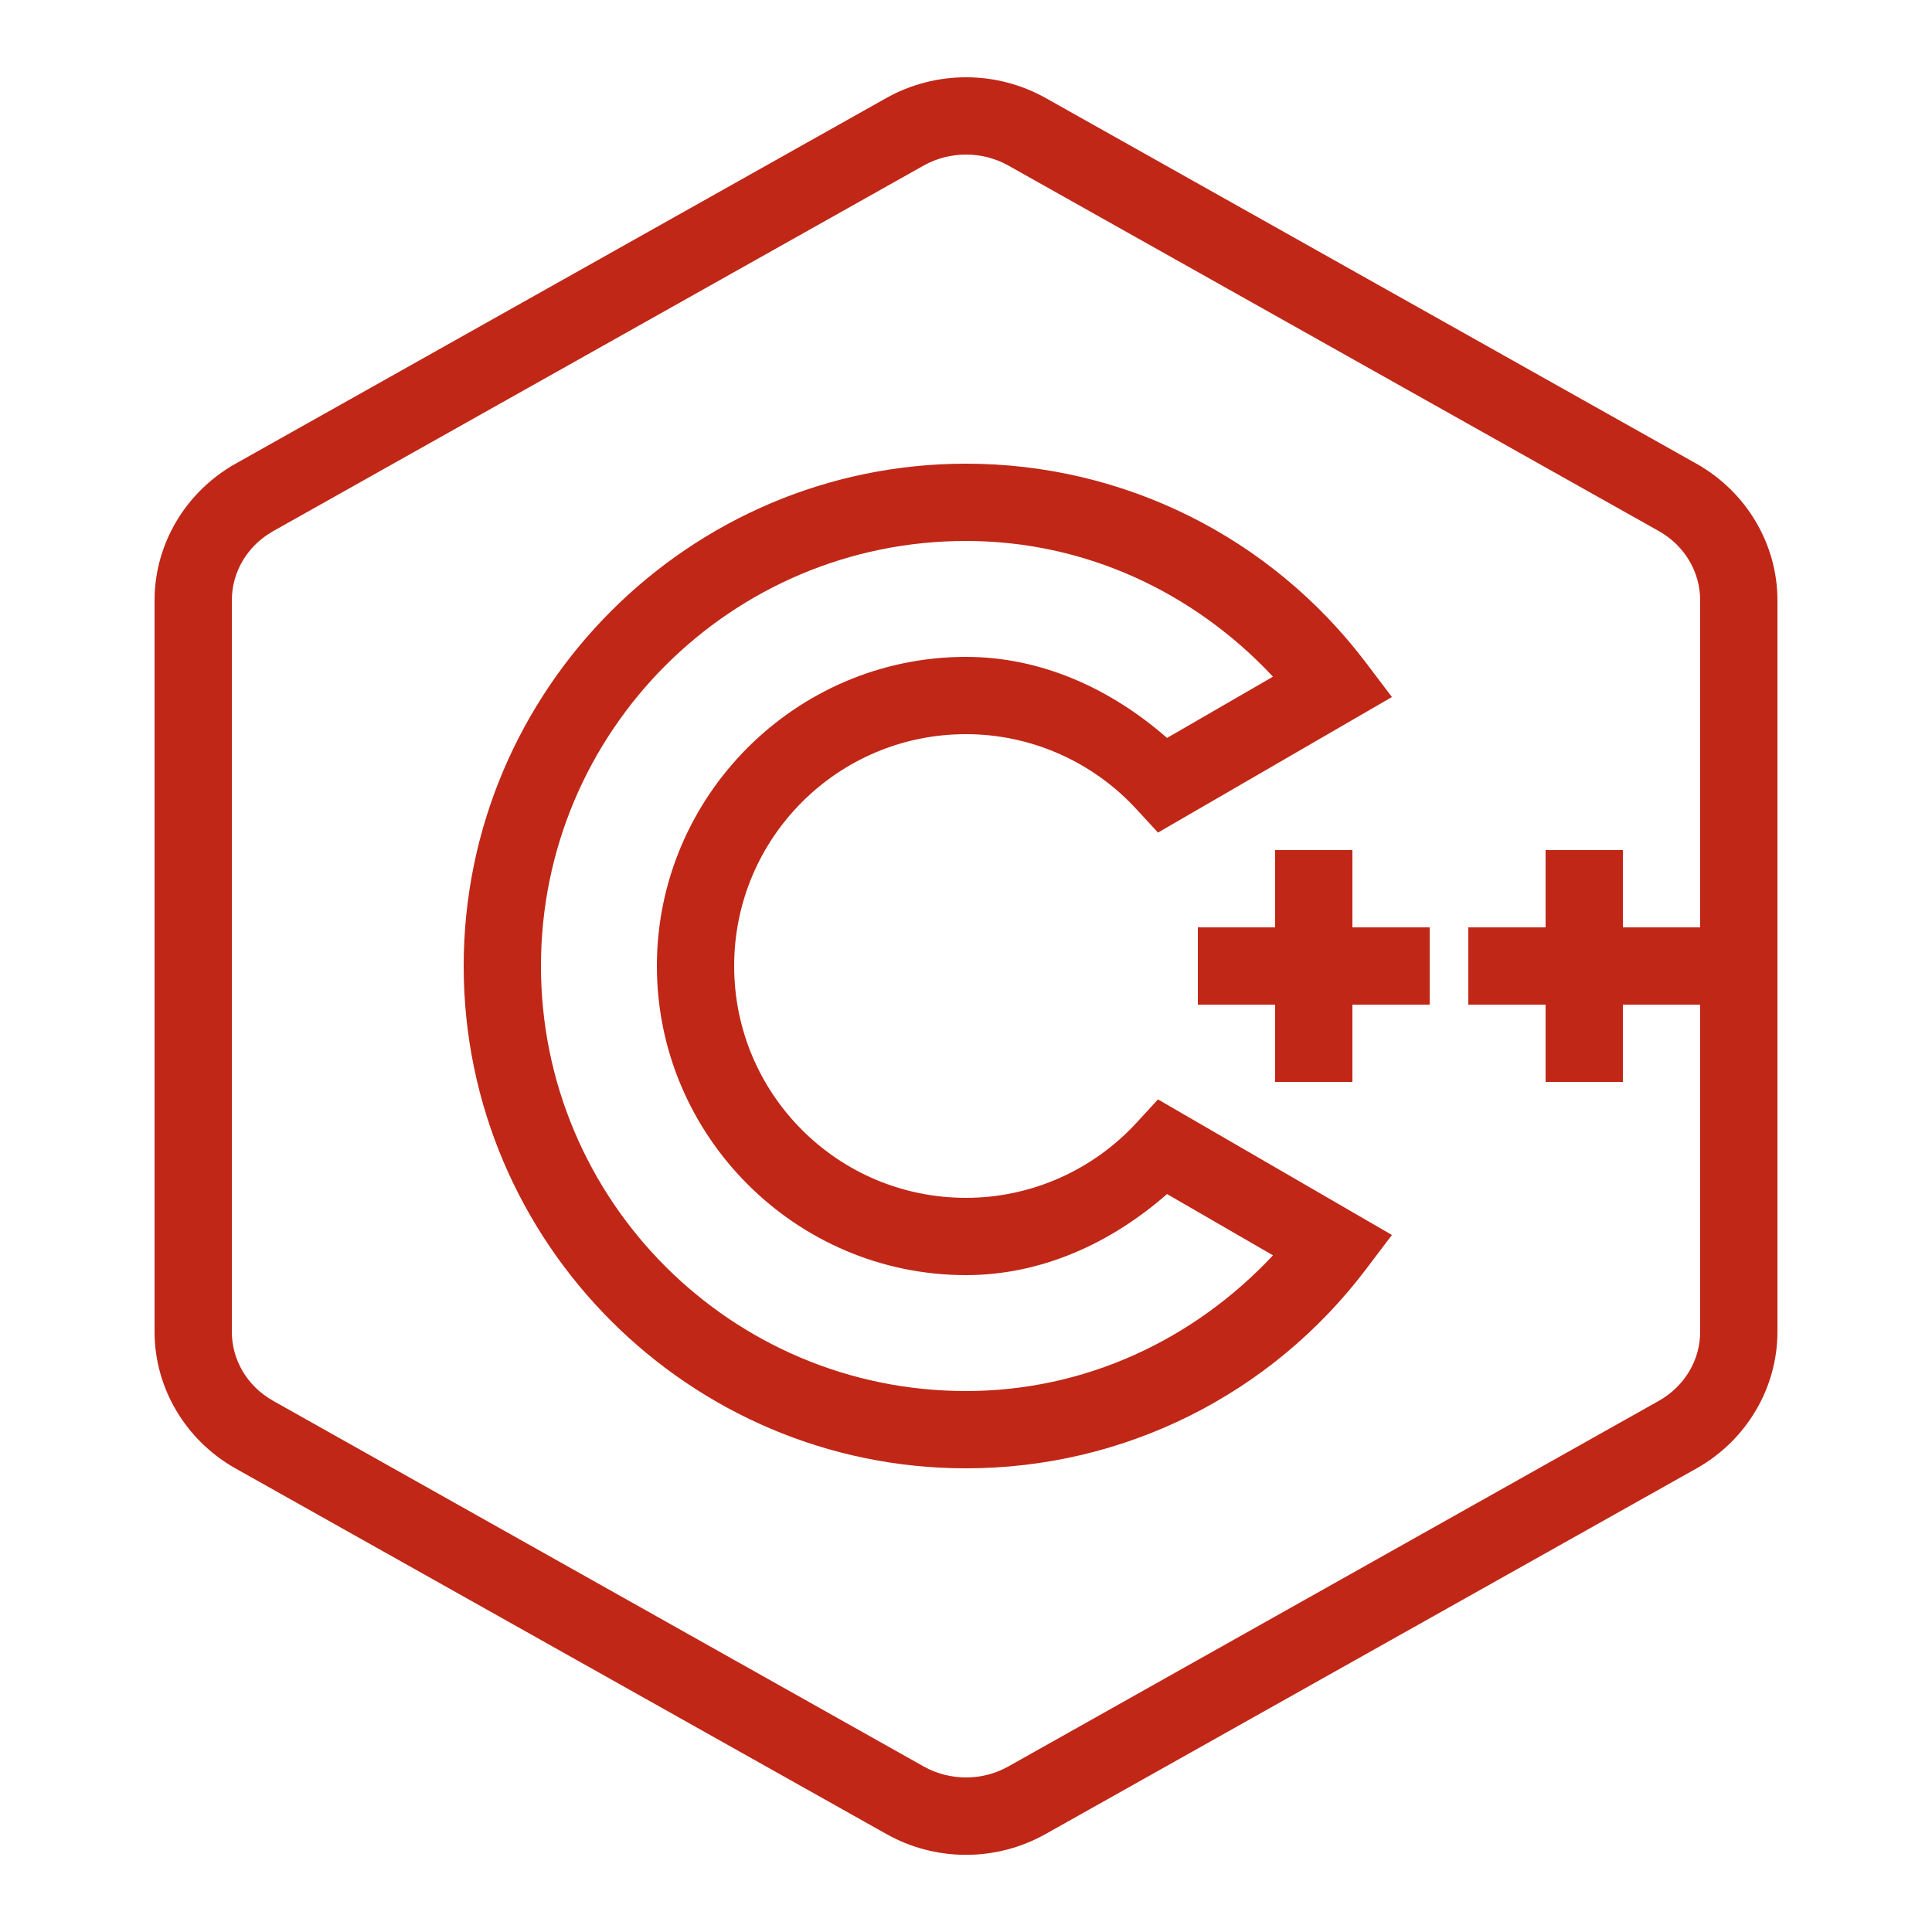
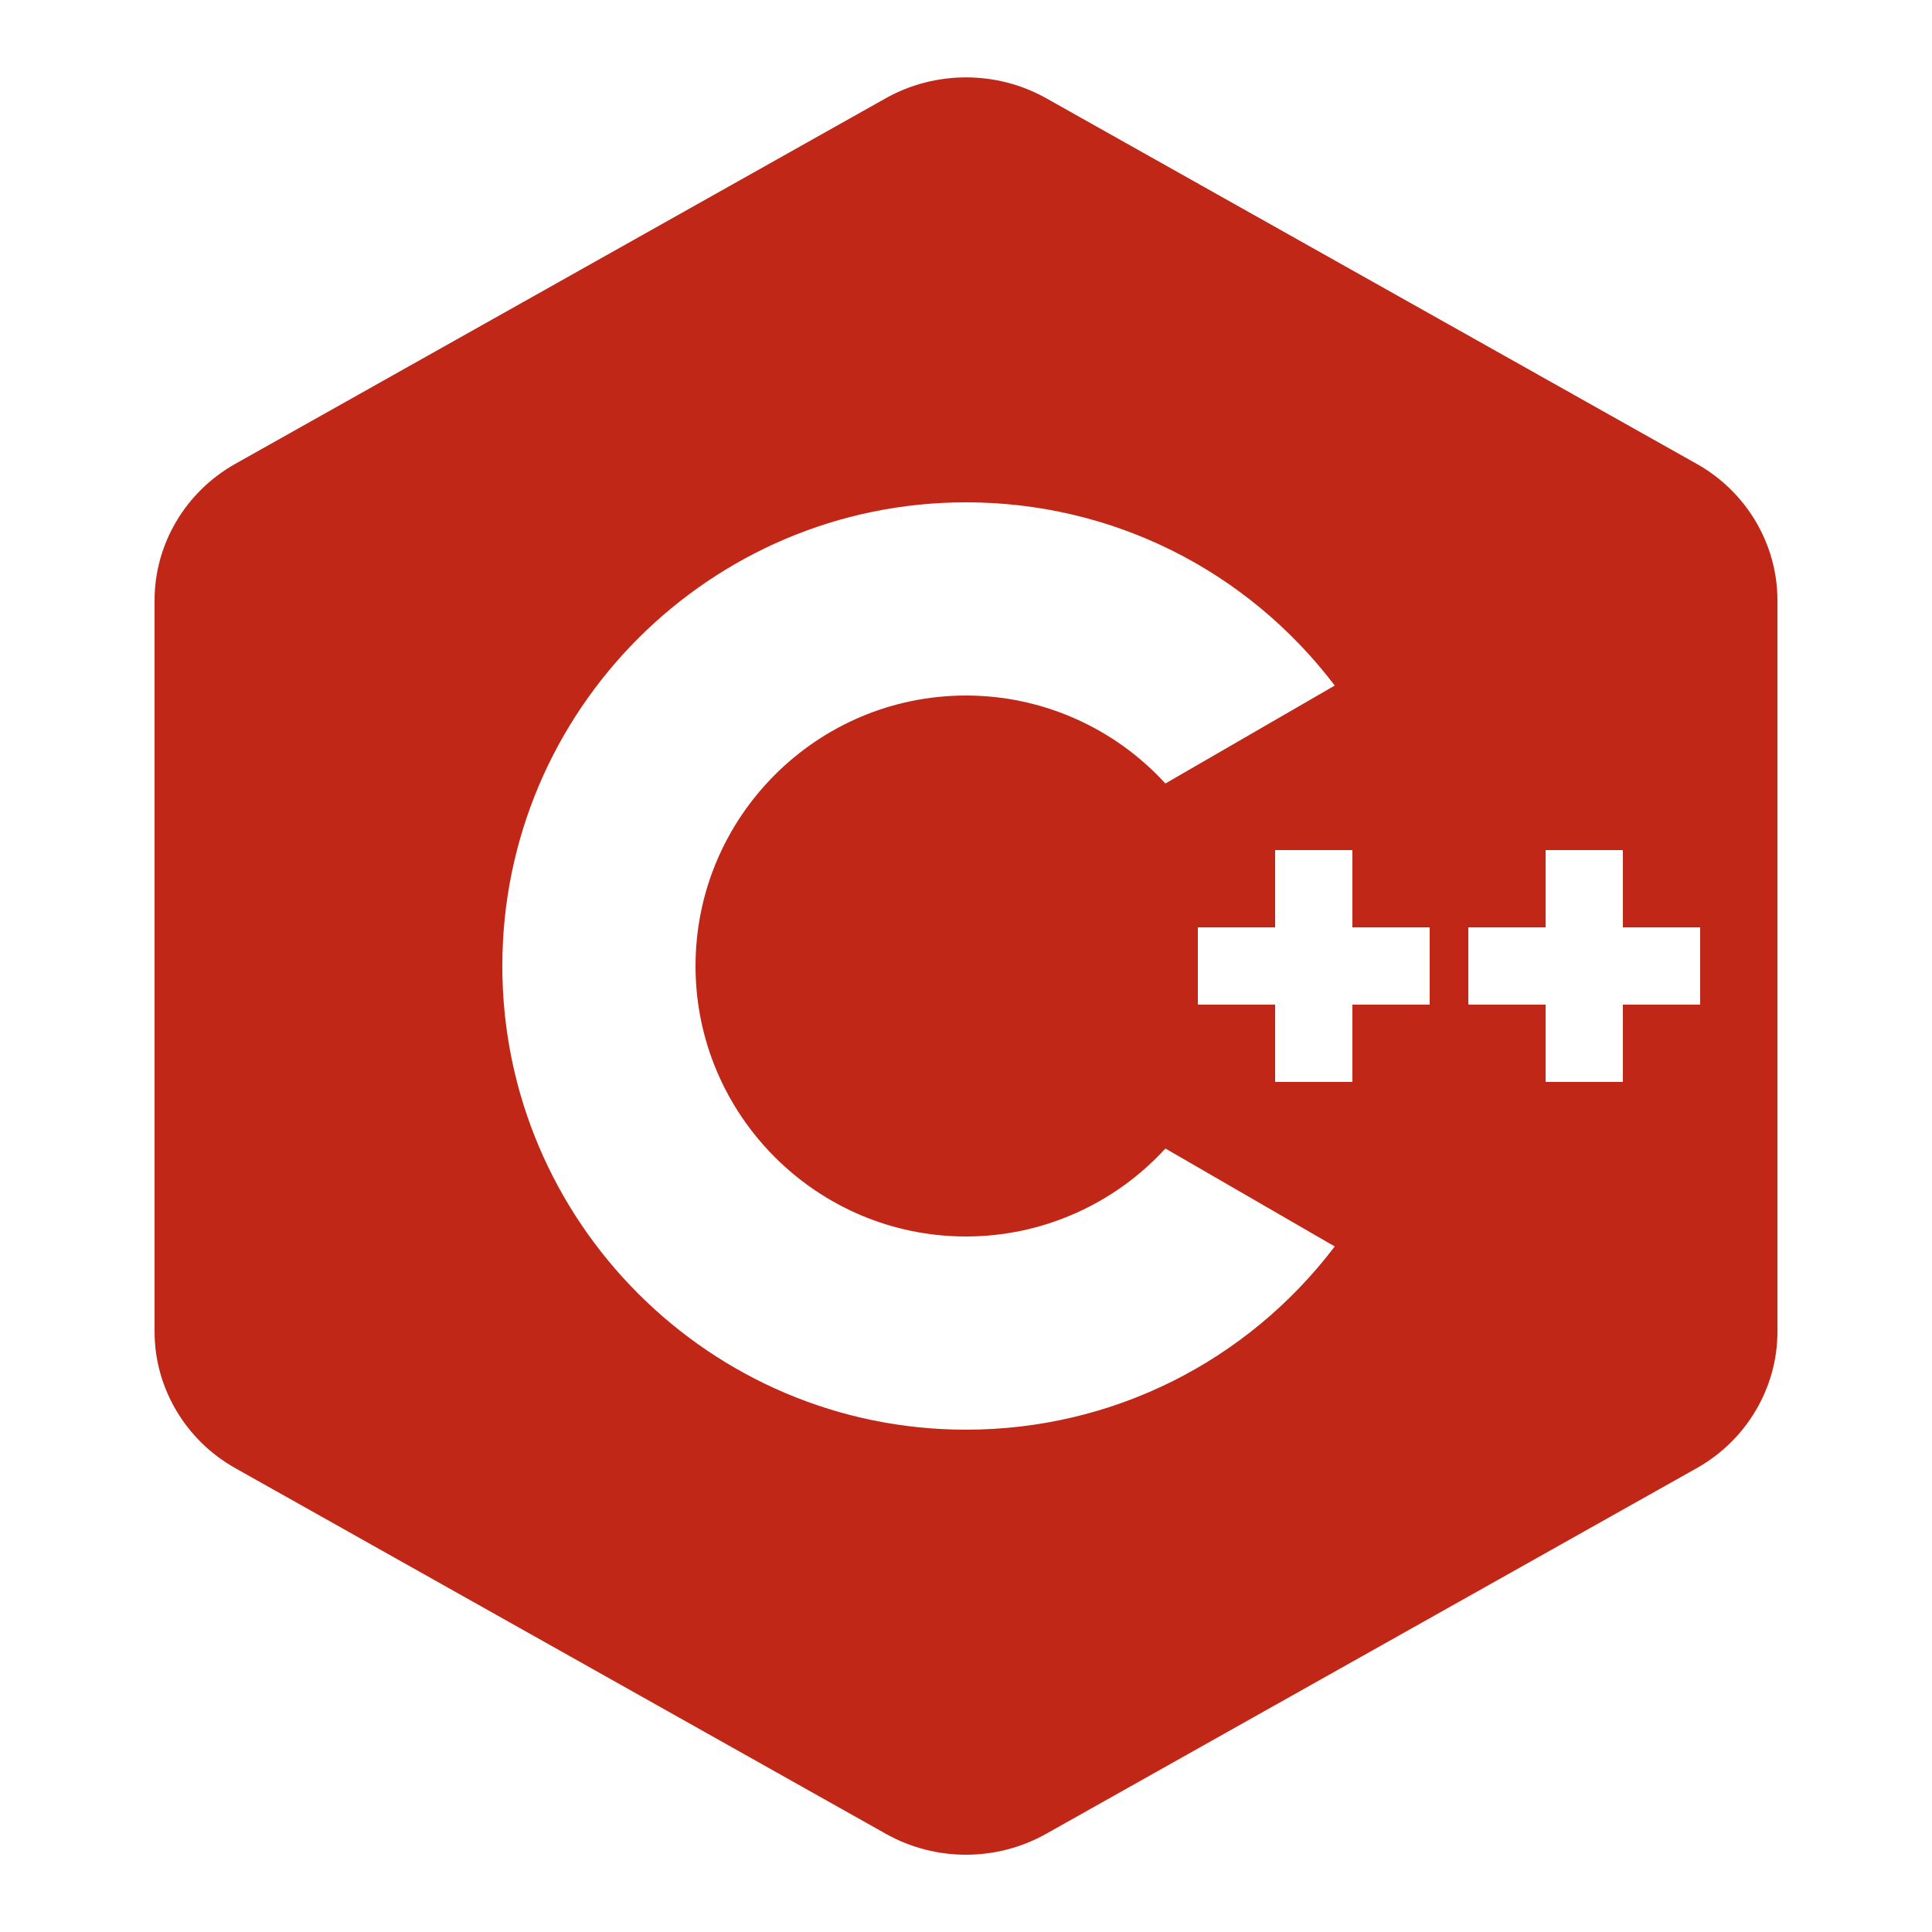
<svg xmlns="http://www.w3.org/2000/svg" fill="#C02717" viewBox="0 0 50 50" width="250px" height="250px">
-   <path d="M 25 2 C 24.285 2 23.574 2.18 22.934 2.539 L 6.09 12.004 C 4.809 12.727 4 14.074 4 15.535 L 4 34.465 C 4 35.93 4.809 37.277 6.09 38 L 22.934 47.461 C 24.215 48.184 25.785 48.184 27.066 47.461 L 43.91 38 C 45.195 37.277 46 35.926 46 34.465 L 46 15.535 C 46 14.074 45.191 12.727 43.91 12.004 L 27.066 2.539 C 26.426 2.18 25.715 2 25 2 Z M 25 4 C 25.375 4 25.754 4.094 26.09 4.281 L 42.934 13.746 C 43.602 14.125 44 14.805 44 15.535 L 44 24 L 42 24 L 42 22 L 40 22 L 40 24 L 38 24 L 38 26 L 40 26 L 40 28 L 42 28 L 42 26 L 44 26 L 44 34.465 C 44 35.195 43.602 35.875 42.93 36.254 L 26.09 45.719 C 25.418 46.094 24.582 46.094 23.91 45.719 L 7.07 36.254 C 6.398 35.875 6 35.199 6 34.465 L 6 15.535 C 6 14.805 6.398 14.125 7.07 13.746 L 23.91 4.281 C 24.246 4.094 24.625 4 25 4 Z M 25 12 C 17.84 12 12 17.84 12 25 C 12 32.16 17.84 38 25 38 C 29.09 38 32.887 36.094 35.34 32.863 L 36.023 31.961 L 29.969 28.453 L 29.422 29.047 C 28.293 30.281 26.691 31 25 31 C 21.684 31 19 28.316 19 25 C 19 21.684 21.684 19 25 19 C 26.691 19 28.293 19.719 29.422 20.953 L 29.969 21.547 L 36.023 18.039 L 35.34 17.137 C 32.887 13.906 29.09 12 25 12 Z M 25 14 C 28.074 14 30.887 15.316 32.945 17.512 L 30.203 19.098 C 28.758 17.832 26.961 17 25 17 C 20.598 17 17 20.598 17 25 C 17 29.402 20.598 33 25 33 C 26.961 33 28.758 32.168 30.203 30.902 L 32.945 32.488 C 30.887 34.684 28.074 36 25 36 C 18.926 36 14 31.074 14 25 C 14 18.926 18.926 14 25 14 Z M 33 22 L 33 24 L 31 24 L 31 26 L 33 26 L 33 28 L 35 28 L 35 26 L 37 26 L 37 24 L 35 24 L 35 22 Z" />
+   <path d="M 43.91 12.004 L 27.07 2.539 C 25.793 1.824 24.207 1.824 22.93 2.539 L 6.09 12.004 C 4.801 12.727 4 14.082 4 15.535 L 4 34.465 C 4 35.918 4.801 37.273 6.09 37.996 L 22.93 47.461 C 23.57 47.82 24.285 48 25 48 C 25.715 48 26.43 47.82 27.07 47.461 L 43.91 37.996 C 45.199 37.273 46 35.918 46 34.465 L 46 15.535 C 46 14.082 45.199 12.727 43.91 12.004 Z M 25 37 C 18.383 37 13 31.617 13 25 C 13 18.383 18.383 13 25 13 C 28.781 13 32.273 14.754 34.543 17.742 L 30.16 20.277 C 28.844 18.836 26.973 18 25 18 C 21.141 18 18 21.141 18 25 C 18 28.859 21.141 32 25 32 C 26.973 32 28.844 31.164 30.16 29.723 L 34.543 32.258 C 32.273 35.246 28.781 37 25 37 Z M 37 26 L 35 26 L 35 28 L 33 28 L 33 26 L 31 26 L 31 24 L 33 24 L 33 22 L 35 22 L 35 24 L 37 24 Z M 44 26 L 42 26 L 42 28 L 40 28 L 40 26 L 38 26 L 38 24 L 40 24 L 40 22 L 42 22 L 42 24 L 44 24 Z" />
</svg>
